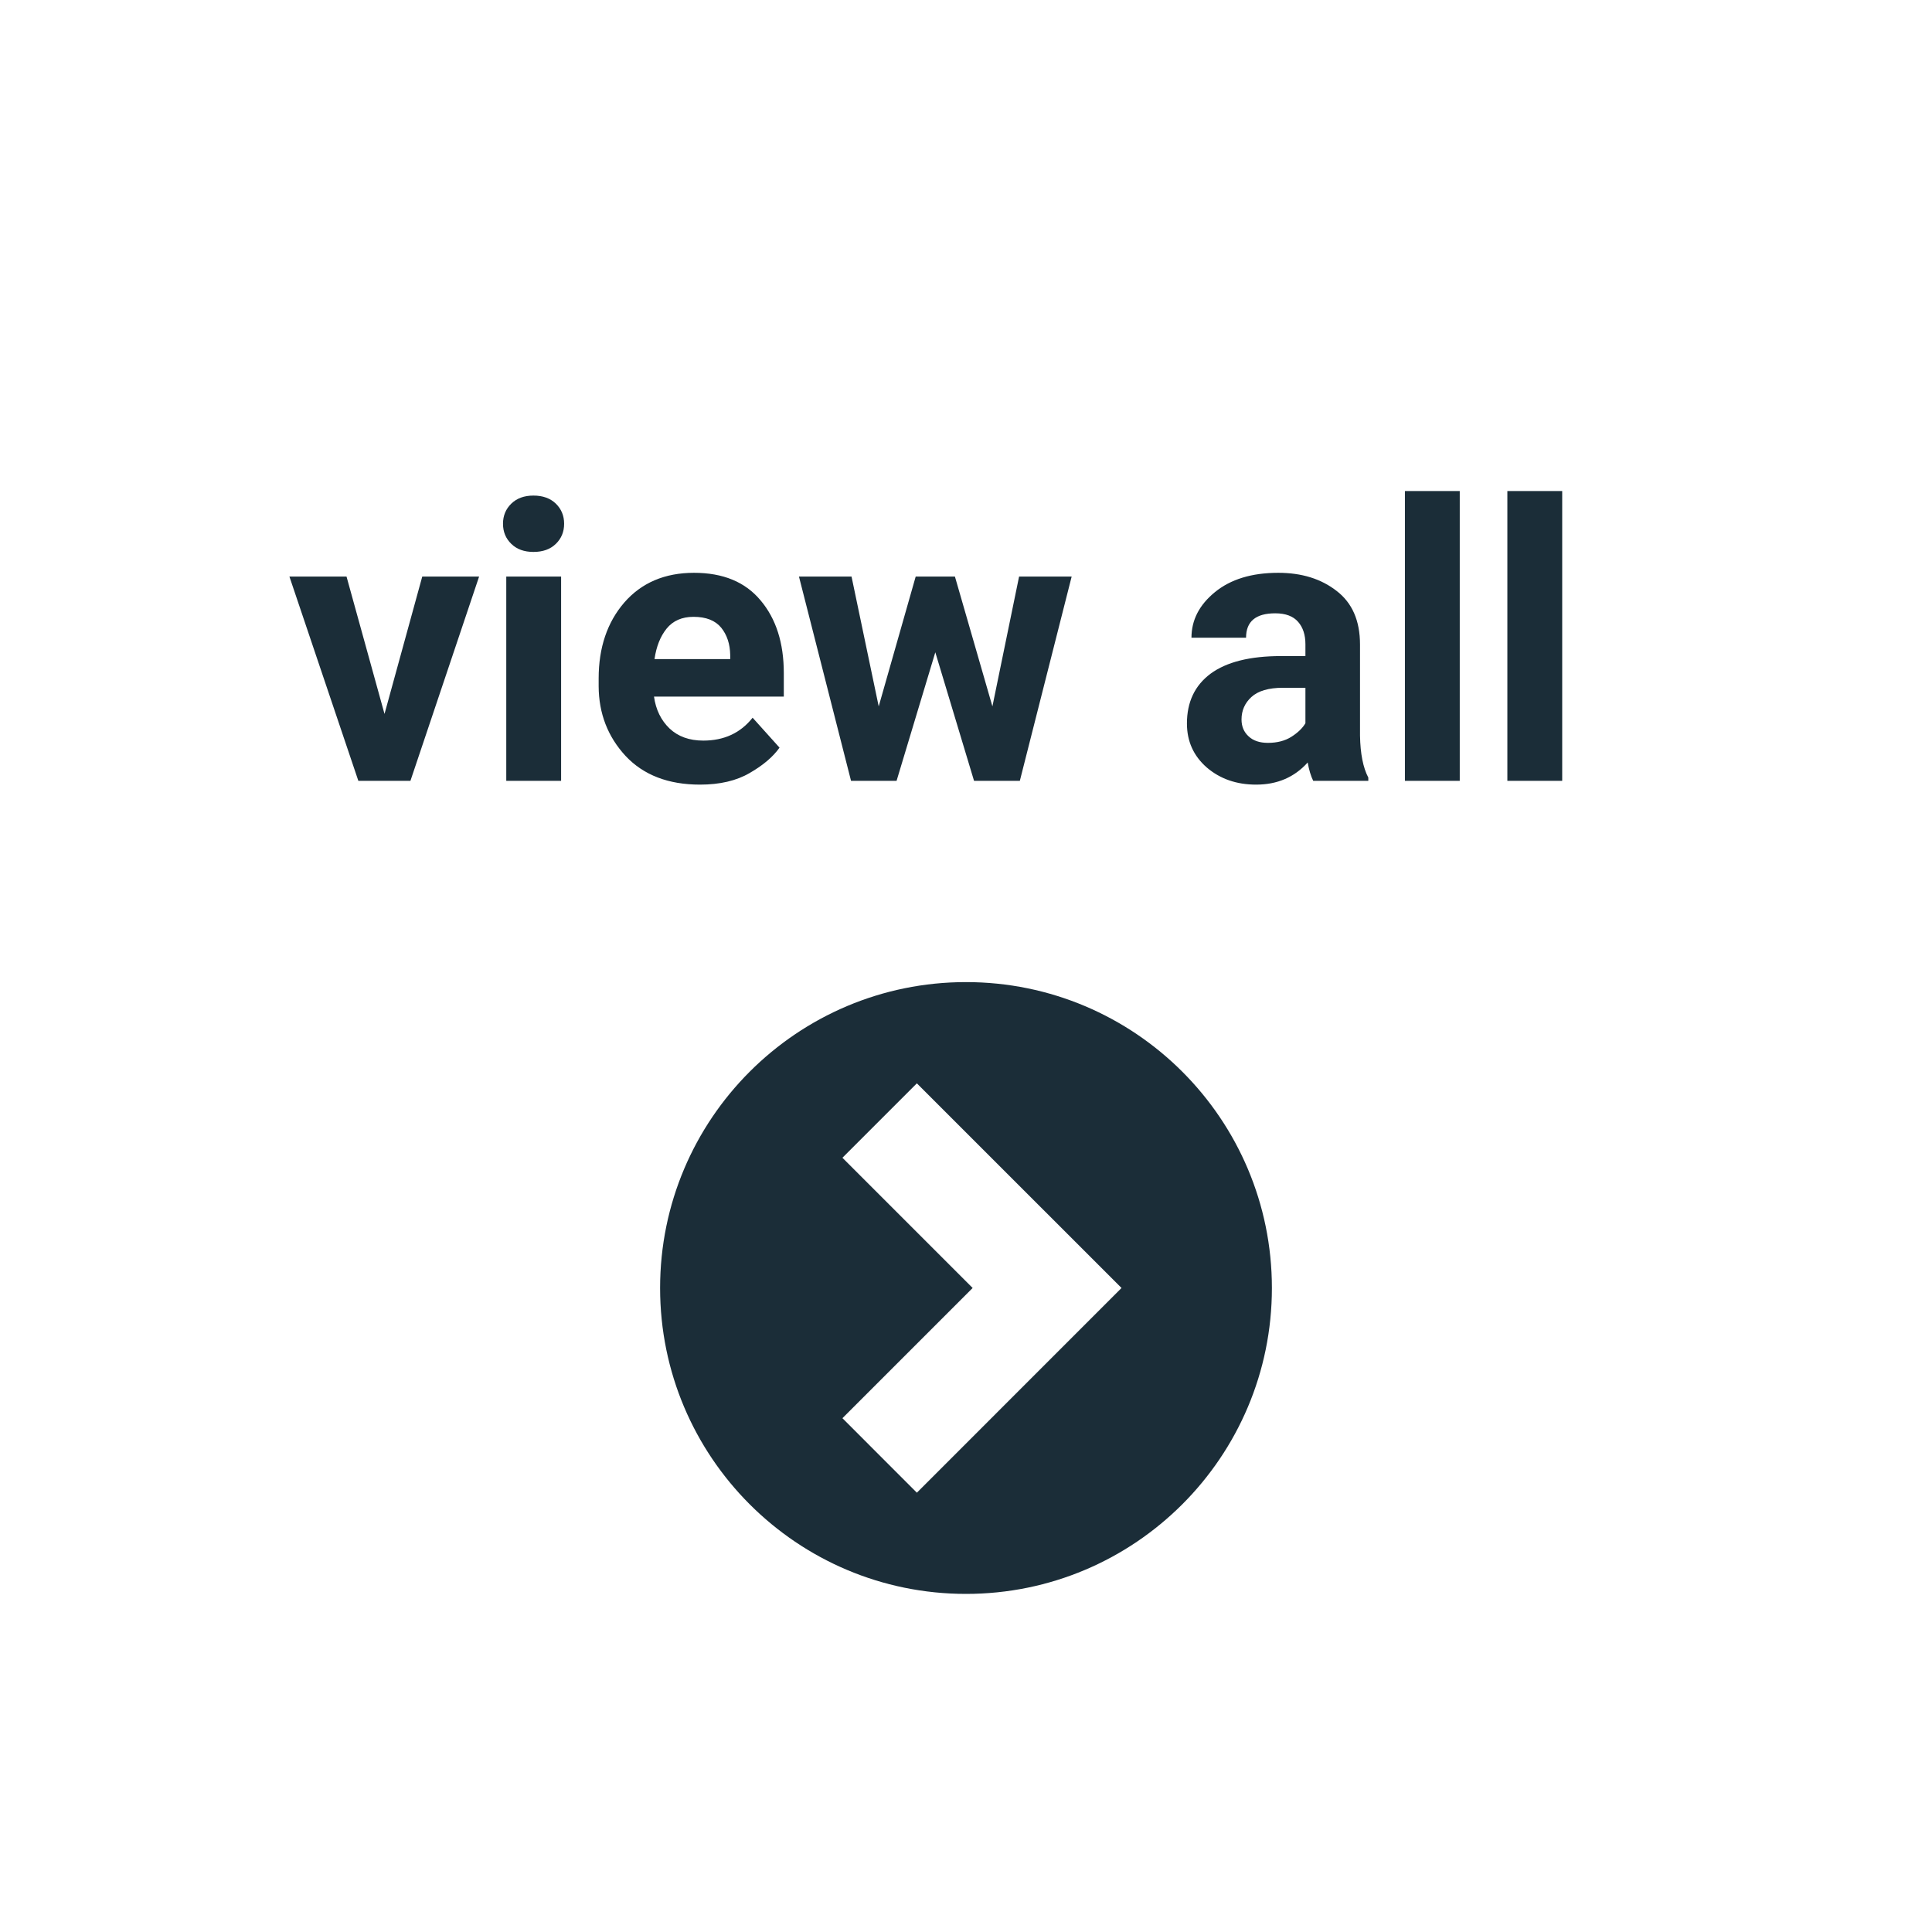
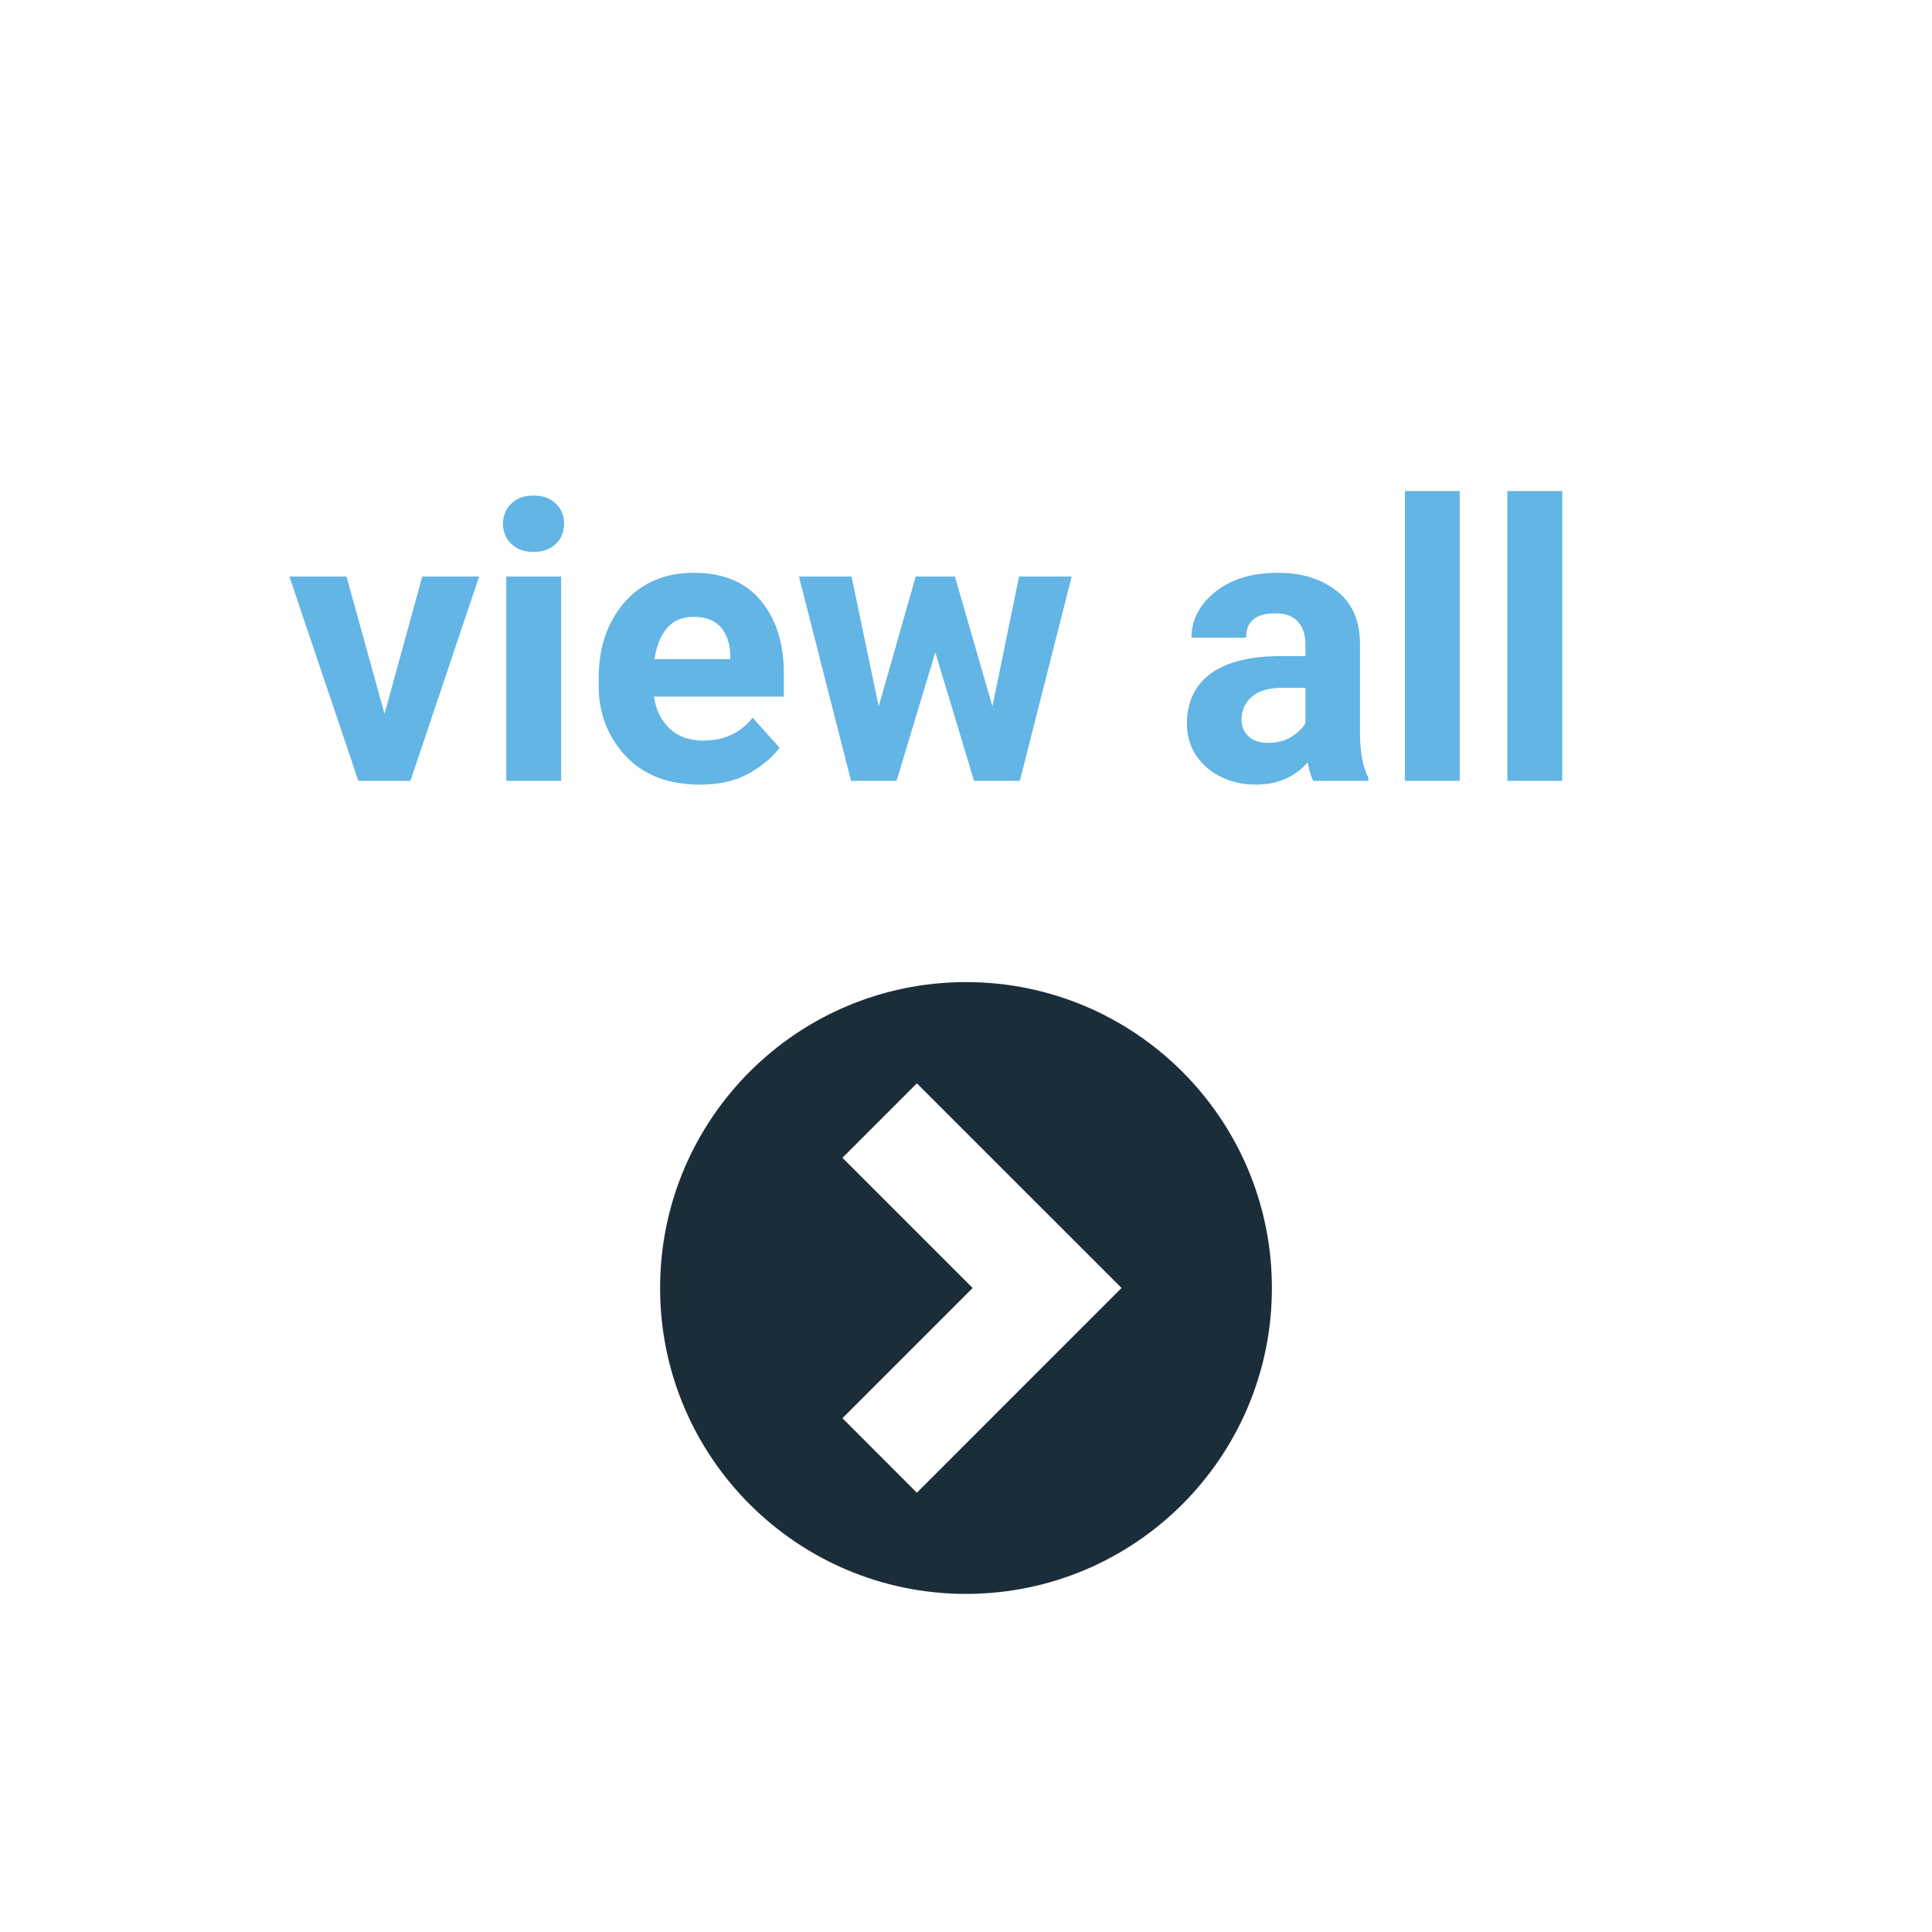
<svg xmlns="http://www.w3.org/2000/svg" width="120" height="120">
  <g>
-     <text font-weight="bold" xml:space="preserve" text-anchor="start" font-family="Roboto,'Avenir Next W01','Avenir Next',Avenir,'Helvetica Neue',Helvetica,Arial,sans-serif" font-size="24" id="text" y="48.5" x="17.82" fill-opacity="null" stroke-opacity="null" stroke-width="0" stroke="null" fill="#1b2d38">view all</text>
+     <text font-weight="bold" xml:space="preserve" text-anchor="start" font-family="Roboto,'Avenir Next W01','Avenir Next',Avenir,'Helvetica Neue',Helvetica,Arial,sans-serif" font-size="24" id="text" y="48.5" x="17.82" fill-opacity="null" stroke-opacity="null" stroke-width="0" stroke="null" fill="#62B5E5">view all</text>
    <path id="arrow" d="m60,61c-10.493,0 -19,8.507 -19,19c0,10.493 8.507,19 19,19c10.493,0 19,-8.507 19,-19c0,-10.493 -8.507,-19 -19,-19zm-3.052,31.714l-4.623,-4.627l8.088,-8.088l-8.088,-8.088l4.623,-4.623l12.712,12.711l-12.712,12.715z" stroke-width="0" stroke="null" fill="#1b2d38" />
  </g>
</svg>
